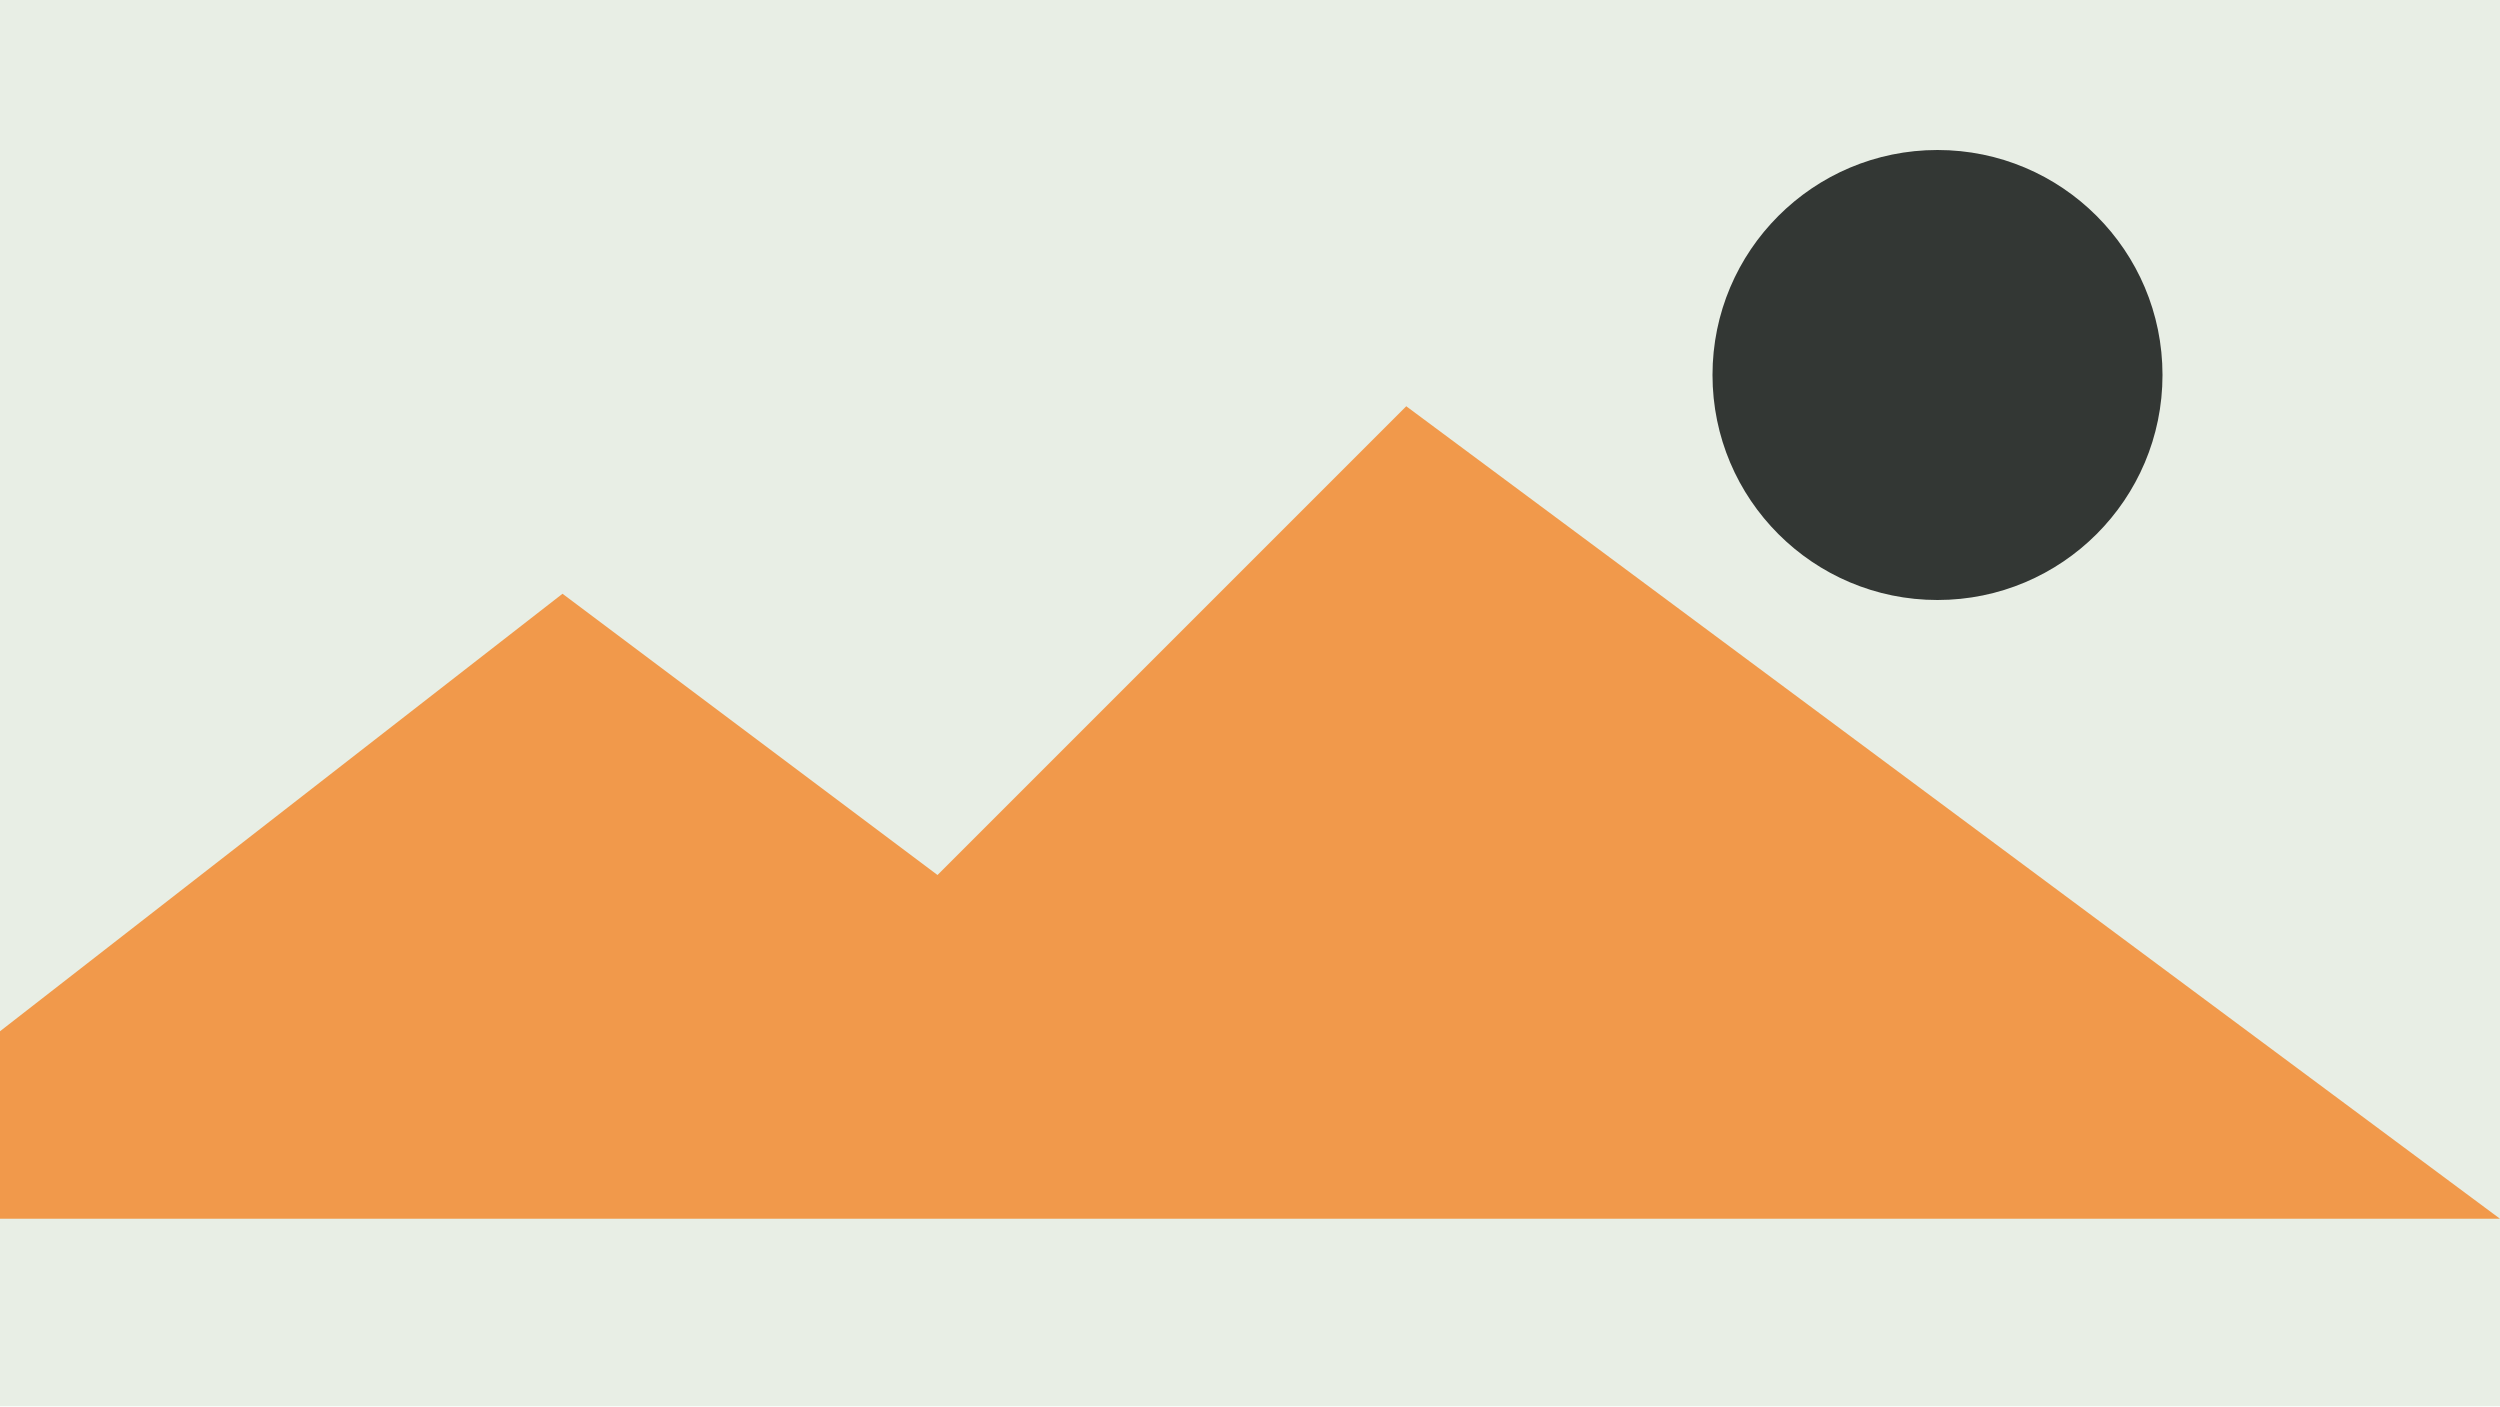
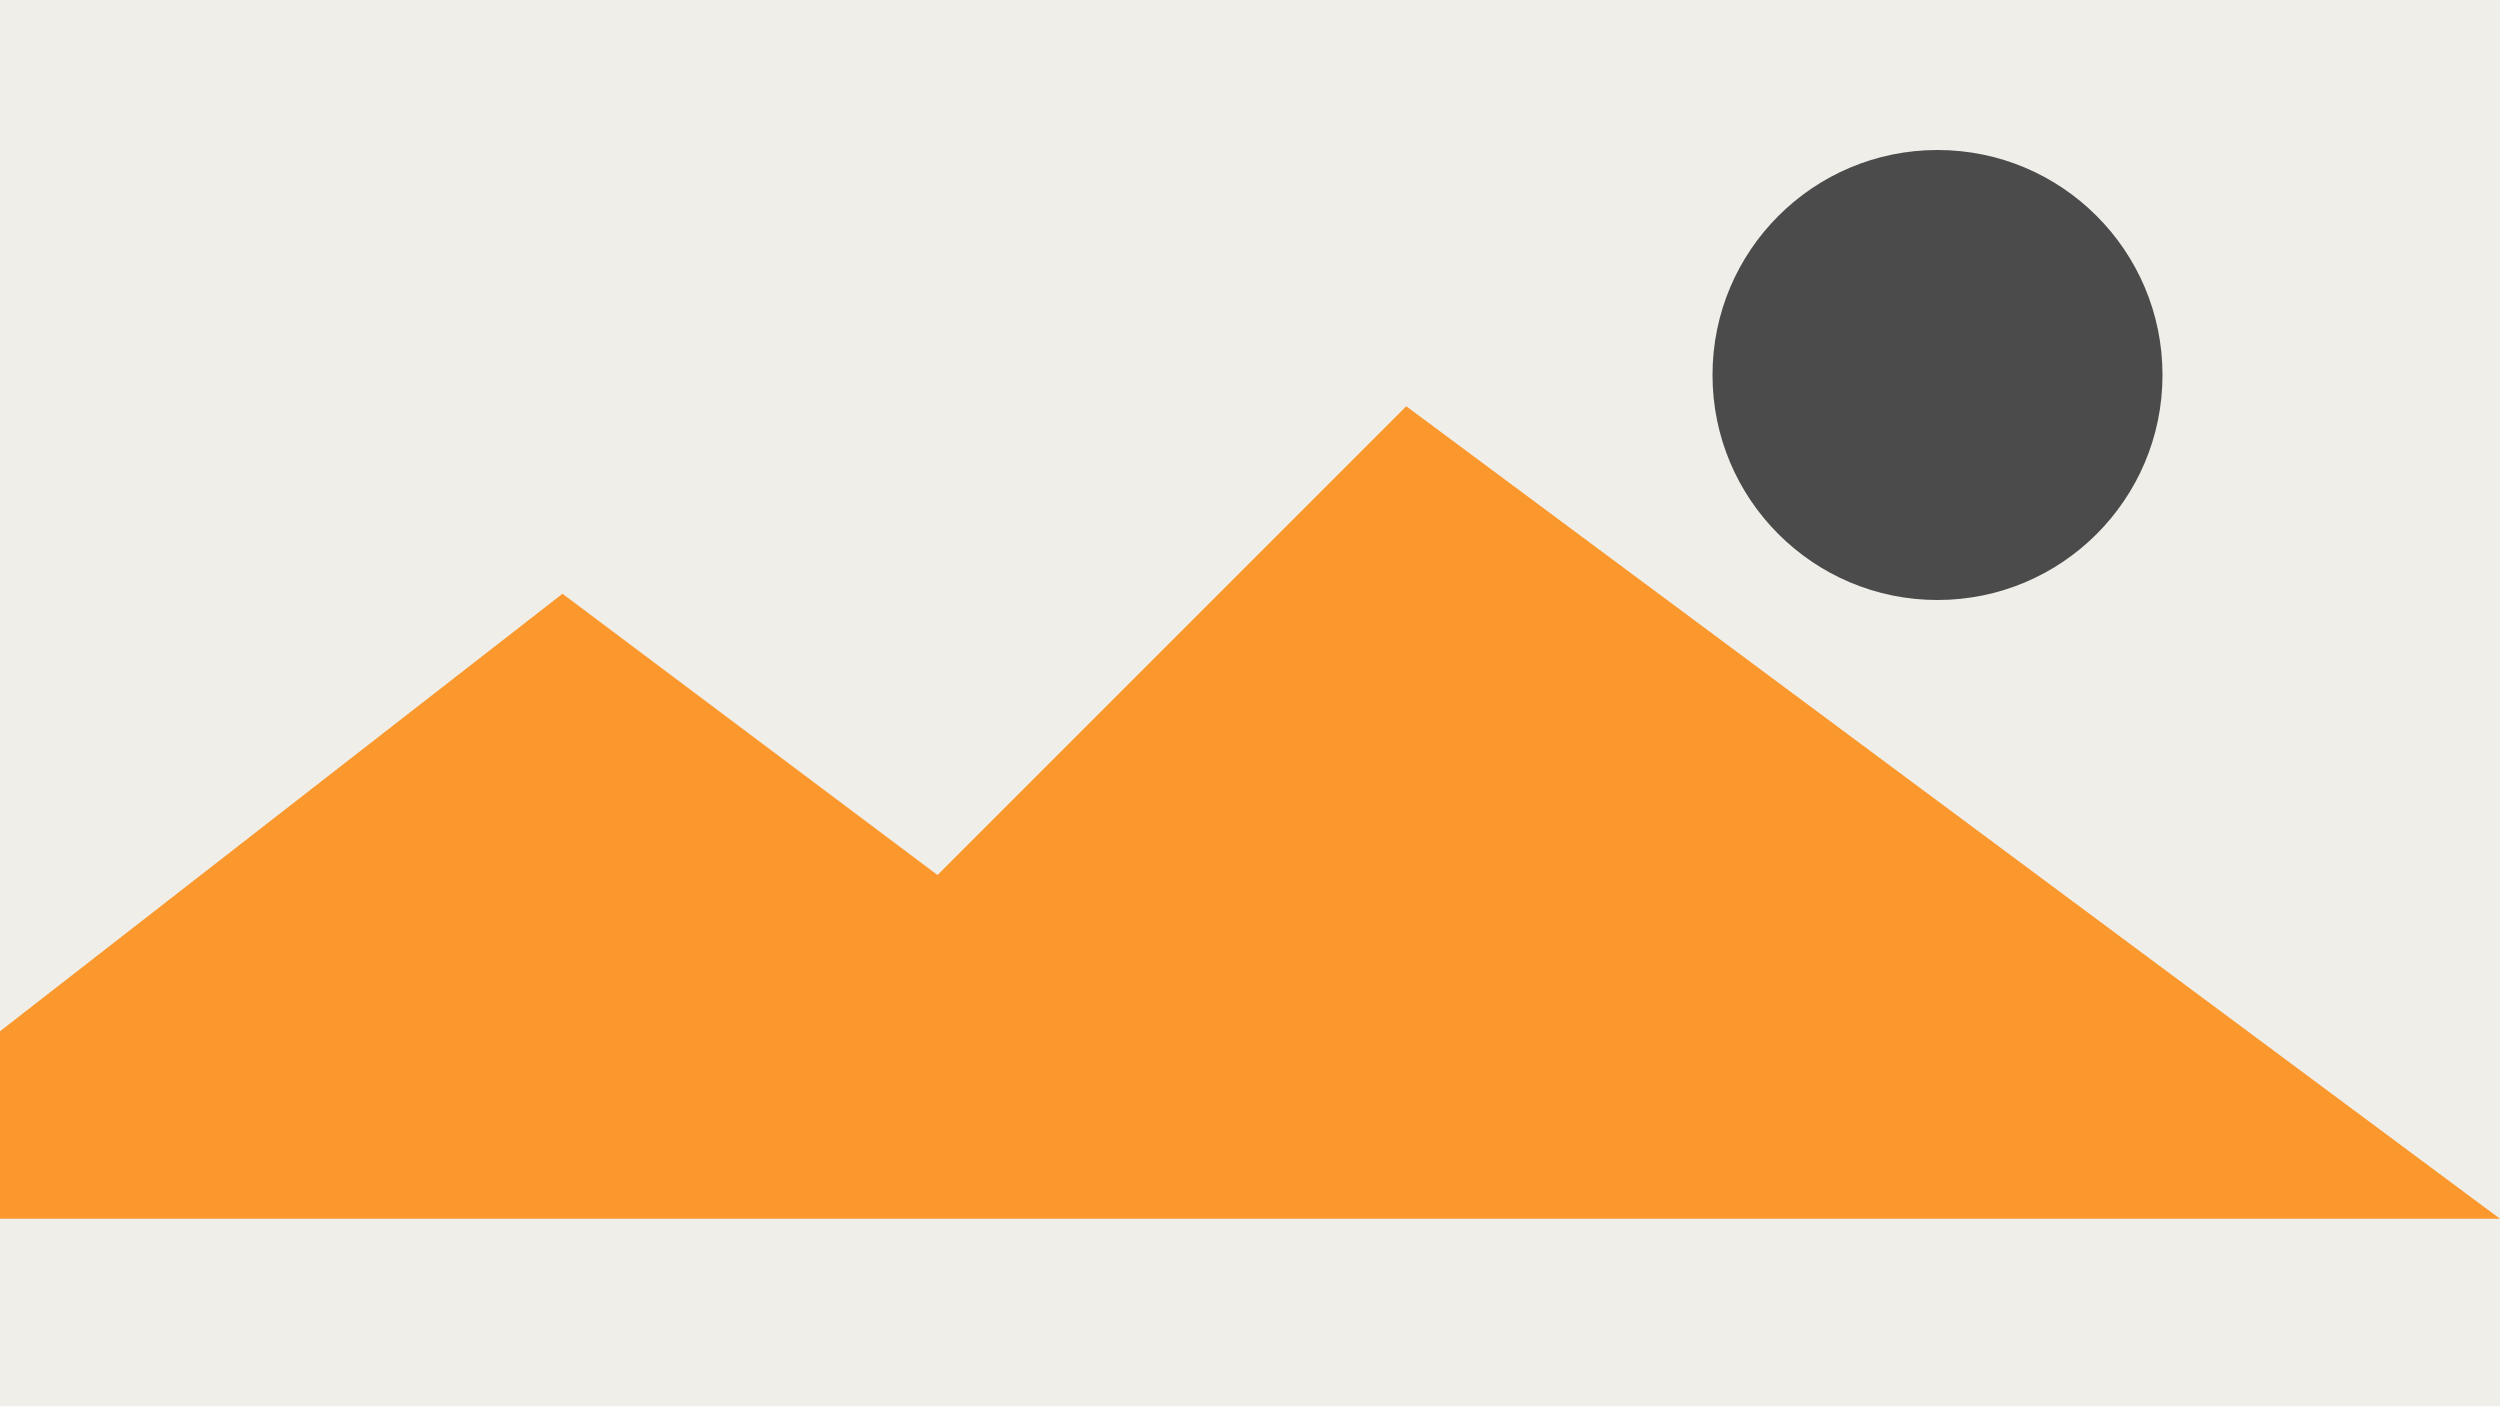
<svg xmlns="http://www.w3.org/2000/svg" viewBox="0 0 800 450">
-   <rect width="800" height="450" fill="#e8eee5" />
-   <path d="M0 330 180 190l120 90 150-150 350 260H0Z" fill="#f28b30" opacity=".85" />
-   <circle cx="620" cy="120" r="72" fill="#1f2321" opacity=".9" />
+   <rect width="800" height="450" fill="#f0eee9" />
+   <path d="M0 330 180 190l120 90 150-150 350 260H0Z" fill="#fc890c" opacity=".85" />
+   <circle cx="620" cy="120" r="72" fill="#3a3a3a" opacity=".9" />
</svg>
